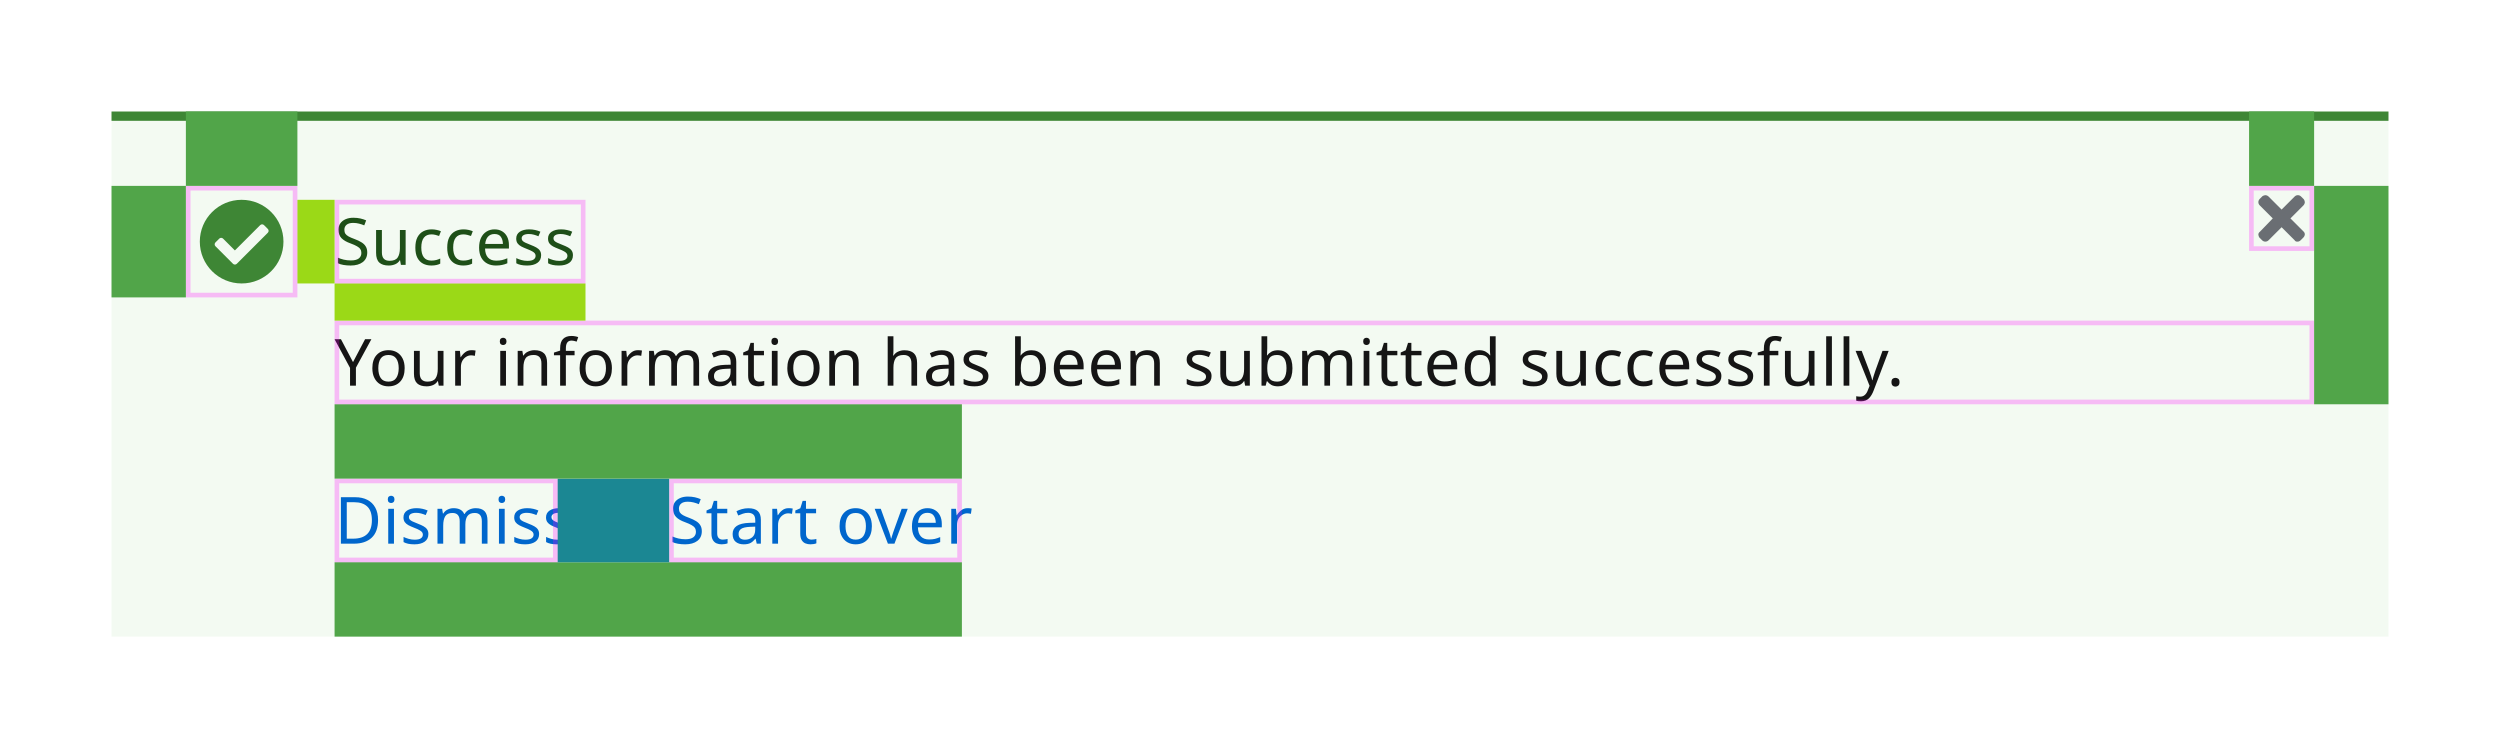
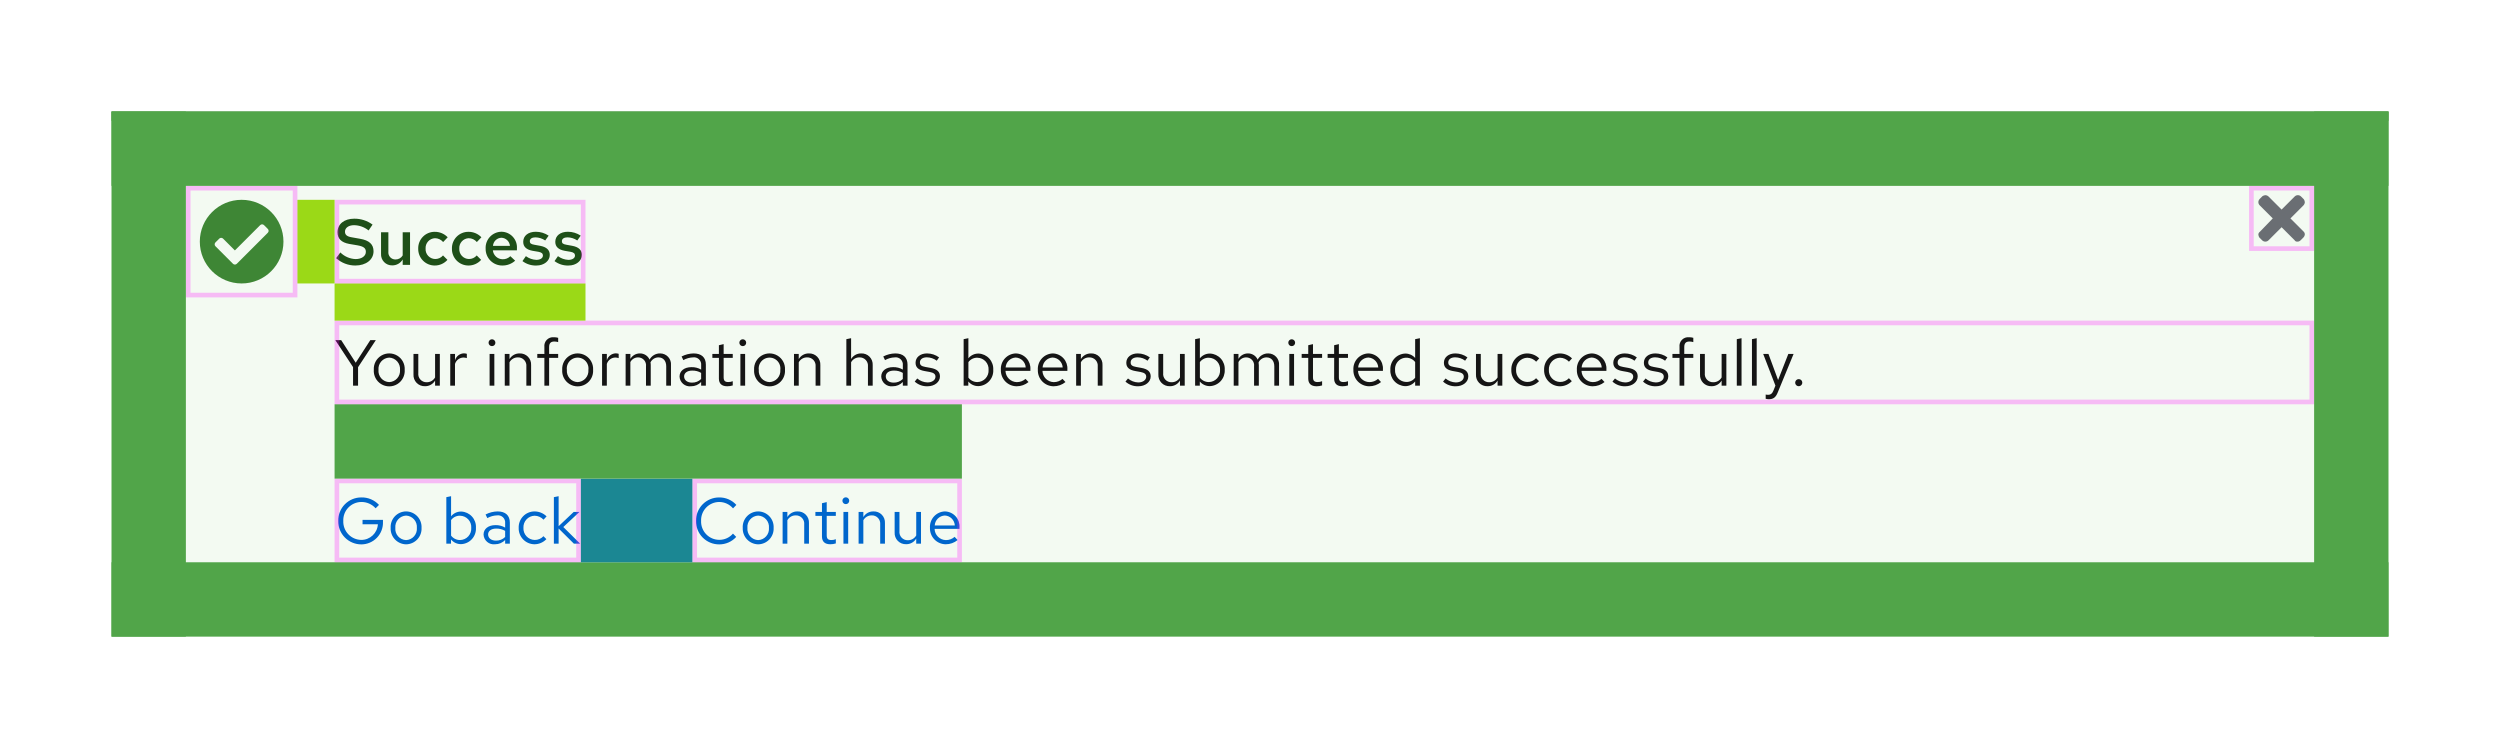
<svg xmlns="http://www.w3.org/2000/svg" width="538" height="161" viewBox="0 0 538 161">
  <defs>
    <clipPath id="clip-path">
      <rect id="Rectangle" width="538" height="161" transform="translate(311 136)" fill="none" />
    </clipPath>
  </defs>
  <g id="Clip_mask" data-name="Clip mask" transform="translate(-311 -136)" clip-path="url(#clip-path)">
    <g id="Alert_Inline_Success" data-name="Alert / Inline / Success" transform="translate(335 160)">
      <rect id="Rectangle-2" data-name="Rectangle" width="490" height="113" fill="#f3faf2" />
-       <text id="Start_over" data-name="Start over" transform="translate(120 93)" fill="#06c" font-size="14" font-family="RedHatText-Regular, Red Hat Text" letter-spacing="0.01em">
-         <tspan x="0" y="0">Start over</tspan>
-       </text>
-       <text id="Dismiss" transform="translate(48 93)" fill="#06c" font-size="14" font-family="RedHatText-Regular, Red Hat Text" letter-spacing="0.01em">
-         <tspan x="0" y="0">Dismiss</tspan>
-       </text>
-       <text id="Your_information_has_been_submitted_successfully." data-name="Your information has been submitted successfully." transform="translate(48 45)" fill="#151515" font-size="14" font-family="RedHatText-Regular, Red Hat Text" letter-spacing="0.01em">
-         <tspan x="0" y="14">Your information has been submitted successfully.</tspan>
-       </text>
+       <path id="Path" d="M5.8-.826A3.924,3.924,0,0,1,1.876-4.9,3.918,3.918,0,0,1,5.768-8.974,3.928,3.928,0,0,1,8.75-7.6l.714-.742a4.9,4.9,0,0,0-3.7-1.61A4.966,4.966,0,0,0,.784-4.9,4.966,4.966,0,0,0,5.768.154a4.928,4.928,0,0,0,3.668-1.61l-.7-.714A3.84,3.84,0,0,1,5.8-.826Zm5.04-2.59A3.384,3.384,0,0,0,14.154.14a3.378,3.378,0,0,0,3.332-3.556,3.353,3.353,0,0,0-3.332-3.528A3.351,3.351,0,0,0,10.836-3.416ZM14.154-.77A2.409,2.409,0,0,1,11.844-3.4a2.43,2.43,0,0,1,2.31-2.646A2.44,2.44,0,0,1,16.478-3.4,2.427,2.427,0,0,1,14.154-.77ZM19.418,0H20.44V-5.04a2.014,2.014,0,0,1,1.792-1.05,1.771,1.771,0,0,1,1.834,1.96V0h1.022V-4.424a2.378,2.378,0,0,0-2.478-2.52,2.462,2.462,0,0,0-2.17,1.218V-6.832H19.418Zm8.47-1.54c0,1.092.616,1.666,1.792,1.666a3.837,3.837,0,0,0,1.19-.182v-.91a2.454,2.454,0,0,1-.966.182c-.714,0-.994-.294-.994-1.022V-5.992h1.96v-.84H28.91V-8.946l-1.022.238v1.876H26.474v.84h1.414Zm5.138-6.972a.726.726,0,0,0,.728-.742.741.741,0,0,0-.728-.728.744.744,0,0,0-.742.728A.729.729,0,0,0,33.026-8.512Zm.5,1.68H32.508V0H33.53ZM35.77,0h1.022V-5.04a2.014,2.014,0,0,1,1.792-1.05,1.771,1.771,0,0,1,1.834,1.96V0H41.44V-4.424a2.378,2.378,0,0,0-2.478-2.52,2.462,2.462,0,0,0-2.17,1.218V-6.832H35.77Zm8.792-6.832H43.526v4.41A2.389,2.389,0,0,0,46,.112a2.446,2.446,0,0,0,2.17-1.218V0H49.2V-6.832H48.174v5.054A2.028,2.028,0,0,1,46.382-.742a1.765,1.765,0,0,1-1.82-1.974ZM57.078-.784l-.644-.686a2.792,2.792,0,0,1-1.876.7,2.49,2.49,0,0,1-2.436-2.422h5.362V-3.5a3.228,3.228,0,0,0-3.136-3.444,3.325,3.325,0,0,0-3.22,3.528A3.41,3.41,0,0,0,54.516.126,3.989,3.989,0,0,0,57.078-.784ZM54.334-6.062A2.256,2.256,0,0,1,56.476-3.92H52.15A2.282,2.282,0,0,1,54.334-6.062Z" transform="translate(125 93)" fill="#06c" />
+       <path id="Path-2" data-name="Path" d="M10.416-4.69v-.434H6.02v.952h3.3A3.566,3.566,0,0,1,5.74-.812,3.925,3.925,0,0,1,1.876-4.9,3.913,3.913,0,0,1,5.74-8.974,4.064,4.064,0,0,1,8.834-7.616l.728-.728A5.03,5.03,0,0,0,5.74-9.954,4.96,4.96,0,0,0,.784-4.9,4.972,4.972,0,0,0,5.754.154,4.677,4.677,0,0,0,10.416-4.69Zm1.652,1.274A3.384,3.384,0,0,0,15.386.14a3.378,3.378,0,0,0,3.332-3.556,3.353,3.353,0,0,0-3.332-3.528A3.351,3.351,0,0,0,12.068-3.416ZM15.386-.77A2.409,2.409,0,0,1,13.076-3.4a2.43,2.43,0,0,1,2.31-2.646A2.44,2.44,0,0,1,17.71-3.4,2.427,2.427,0,0,1,15.386-.77ZM30.422-3.416a3.3,3.3,0,0,0-3.15-3.5,2.753,2.753,0,0,0-2.2,1.022V-10.22l-1.022.21V0H25.06V-.9A2.766,2.766,0,0,0,27.216.1,3.327,3.327,0,0,0,30.422-3.416Zm-3.4-2.6A2.451,2.451,0,0,1,29.414-3.4,2.451,2.451,0,0,1,27.02-.784a2.4,2.4,0,0,1-1.946-.952V-5.082A2.333,2.333,0,0,1,27.02-6.02ZM34.538.126A2.933,2.933,0,0,0,36.708-.8V0h1.008V-4.536c0-1.554-.952-2.408-2.646-2.408a5.853,5.853,0,0,0-2.576.658l.378.784a4.511,4.511,0,0,1,2.072-.588A1.538,1.538,0,0,1,36.708-4.4v.938a3.956,3.956,0,0,0-2.086-.532c-1.54,0-2.562.812-2.562,2.03A2.206,2.206,0,0,0,34.538.126Zm-1.5-2.114c0-.756.686-1.26,1.736-1.26a3.606,3.606,0,0,1,1.932.49v1.316a2.7,2.7,0,0,1-1.96.784C33.726-.658,33.04-1.19,33.04-1.988ZM43.05-.8a2.478,2.478,0,0,1-2.408-2.618,2.48,2.48,0,0,1,2.394-2.6,2.685,2.685,0,0,1,1.932.854l.658-.714a3.727,3.727,0,0,0-2.632-1.064A3.412,3.412,0,0,0,39.62-3.416,3.424,3.424,0,0,0,42.994.126,3.553,3.553,0,0,0,45.584-.98l-.63-.63A2.516,2.516,0,0,1,43.05-.8Zm4.144.8h1.022V-3.262L51.506,0H52.85L49.224-3.584,52.7-6.832H51.464L48.216-3.766V-10.22l-1.022.21Z" transform="translate(48 93)" fill="#06c" />
+       <path id="Path-3" data-name="Path" d="M3.976,14H5.054V10.024L8.876,4.2H7.686L4.55,9.058,1.428,4.2H.168L3.976,10Zm4.466-3.416a3.333,3.333,0,1,0,6.65,0,3.331,3.331,0,1,0-6.65,0ZM11.76,13.23A2.409,2.409,0,0,1,9.45,10.6a2.43,2.43,0,0,1,2.31-2.646A2.44,2.44,0,0,1,14.084,10.6,2.427,2.427,0,0,1,11.76,13.23Zm6.258-6.062H16.982v4.41a2.389,2.389,0,0,0,2.478,2.534,2.446,2.446,0,0,0,2.17-1.218V14h1.022V7.168H21.63v5.054a2.028,2.028,0,0,1-1.792,1.036,1.765,1.765,0,0,1-1.82-1.974ZM24.892,14h1.022V9.324a1.947,1.947,0,0,1,1.834-1.386,2.554,2.554,0,0,1,.714.126V7.14a1.94,1.94,0,0,0-.644-.1,2.041,2.041,0,0,0-1.9,1.512V7.168H24.892ZM33.88,5.488a.726.726,0,0,0,.728-.742.735.735,0,0,0-1.47,0A.729.729,0,0,0,33.88,5.488Zm.5,1.68H33.362V14h1.022ZM36.624,14h1.022V8.96a2.014,2.014,0,0,1,1.792-1.05,1.771,1.771,0,0,1,1.834,1.96V14h1.022V9.576a2.378,2.378,0,0,0-2.478-2.52,2.462,2.462,0,0,0-2.17,1.218V7.168H36.624Zm7-6.832v.84H45.15V14h1.022V8.008h1.946v-.84H46.172V5.684c0-.812.336-1.19,1.12-1.19a2.818,2.818,0,0,1,.826.126V3.7a2.887,2.887,0,0,0-.924-.126,1.875,1.875,0,0,0-2.044,2.1v1.5Zm5.362,3.416a3.333,3.333,0,1,0,6.65,0,3.331,3.331,0,1,0-6.65,0ZM52.3,13.23a2.409,2.409,0,0,1-2.31-2.632,2.337,2.337,0,1,1,4.634,0A2.427,2.427,0,0,1,52.3,13.23Zm5.264.77H58.59V9.324a1.947,1.947,0,0,1,1.834-1.386,2.554,2.554,0,0,1,.714.126V7.14a1.94,1.94,0,0,0-.644-.1,2.041,2.041,0,0,0-1.9,1.512V7.168H57.568Zm5.068,0h1.022V8.918A1.872,1.872,0,0,1,65.324,7.91a1.7,1.7,0,0,1,1.694,1.932V14H68.04V9.59a2.834,2.834,0,0,0-.056-.6A1.9,1.9,0,0,1,69.692,7.91c1.036,0,1.68.742,1.68,1.932V14h1.022V9.59A2.325,2.325,0,0,0,70.07,7.056a2.524,2.524,0,0,0-2.282,1.33,2.245,2.245,0,0,0-2.1-1.33,2.34,2.34,0,0,0-2.03,1.176V7.168H62.636Zm14.084.126a2.933,2.933,0,0,0,2.17-.924V14H79.9V9.464c0-1.554-.952-2.408-2.646-2.408a5.853,5.853,0,0,0-2.576.658l.378.784a4.511,4.511,0,0,1,2.072-.588A1.538,1.538,0,0,1,78.89,9.6v.938A3.956,3.956,0,0,0,76.8,10.01c-1.54,0-2.562.812-2.562,2.03A2.206,2.206,0,0,0,76.72,14.126Zm-1.5-2.114c0-.756.686-1.26,1.736-1.26a3.606,3.606,0,0,1,1.932.49v1.316a2.7,2.7,0,0,1-1.96.784C75.908,13.342,75.222,12.81,75.222,12.012Zm7.49.448c0,1.092.616,1.666,1.792,1.666a3.837,3.837,0,0,0,1.19-.182v-.91a2.454,2.454,0,0,1-.966.182c-.714,0-.994-.294-.994-1.022V8.008h1.96v-.84h-1.96V5.054l-1.022.238V7.168H81.3v.84h1.414ZM87.85,5.488a.726.726,0,0,0,.728-.742.735.735,0,0,0-1.47,0A.729.729,0,0,0,87.85,5.488Zm.5,1.68H87.332V14h1.022Zm1.932,3.416a3.333,3.333,0,1,0,6.65,0,3.331,3.331,0,1,0-6.65,0ZM93.6,13.23a2.409,2.409,0,0,1-2.31-2.632,2.337,2.337,0,1,1,4.634,0A2.427,2.427,0,0,1,93.6,13.23Zm5.264.77H99.89V8.96a2.014,2.014,0,0,1,1.792-1.05,1.771,1.771,0,0,1,1.834,1.96V14h1.022V9.576a2.378,2.378,0,0,0-2.478-2.52,2.462,2.462,0,0,0-2.17,1.218V7.168H98.868Zm11.27,0h1.022V8.96a2.014,2.014,0,0,1,1.792-1.05,1.771,1.771,0,0,1,1.834,1.96V14h1.022V9.576a2.378,2.378,0,0,0-2.478-2.52,2.462,2.462,0,0,0-2.17,1.218V3.78l-1.022.21Zm9.982.126a2.933,2.933,0,0,0,2.17-.924V14H123.3V9.464c0-1.554-.952-2.408-2.646-2.408a5.853,5.853,0,0,0-2.576.658l.378.784a4.511,4.511,0,0,1,2.072-.588A1.538,1.538,0,0,1,122.29,9.6v.938a3.956,3.956,0,0,0-2.086-.532c-1.54,0-2.562.812-2.562,2.03A2.206,2.206,0,0,0,120.12,14.126Zm-1.5-2.114c0-.756.686-1.26,1.736-1.26a3.606,3.606,0,0,1,1.932.49v1.316a2.7,2.7,0,0,1-1.96.784C119.308,13.342,118.622,12.81,118.622,12.012Zm6.23,1.106a3.9,3.9,0,0,0,2.772,1.008c1.512,0,2.66-.924,2.66-2.114,0-1.008-.616-1.582-1.988-1.834l-1.148-.21c-.882-.154-1.176-.42-1.176-.98,0-.672.588-1.092,1.484-1.092a3.624,3.624,0,0,1,2.142.728l.5-.714a4.417,4.417,0,0,0-2.6-.854c-1.442,0-2.464.826-2.464,2,0,.994.6,1.554,1.932,1.792l1.12.2c.868.168,1.232.462,1.232,1.022,0,.714-.728,1.232-1.722,1.232a3.563,3.563,0,0,1-2.2-.854Zm16.9-2.534a3.3,3.3,0,0,0-3.15-3.5,2.753,2.753,0,0,0-2.2,1.022V3.78l-1.022.21V14h1.008v-.9a2.766,2.766,0,0,0,2.156.994A3.327,3.327,0,0,0,141.75,10.584Zm-3.4-2.6a2.451,2.451,0,0,1,2.394,2.618,2.451,2.451,0,0,1-2.394,2.618,2.4,2.4,0,0,1-1.946-.952V8.918A2.333,2.333,0,0,1,138.348,7.98Zm10.99,5.236-.644-.686a2.792,2.792,0,0,1-1.876.7,2.49,2.49,0,0,1-2.436-2.422h5.362V10.5a3.228,3.228,0,0,0-3.136-3.444,3.325,3.325,0,0,0-3.22,3.528,3.41,3.41,0,0,0,3.388,3.542A3.989,3.989,0,0,0,149.338,13.216Zm-2.744-5.278a2.256,2.256,0,0,1,2.142,2.142H144.41A2.282,2.282,0,0,1,146.594,7.938Zm10.7,5.278-.644-.686a2.792,2.792,0,0,1-1.876.7,2.49,2.49,0,0,1-2.436-2.422H157.7V10.5a3.228,3.228,0,0,0-3.136-3.444,3.325,3.325,0,0,0-3.22,3.528,3.41,3.41,0,0,0,3.388,3.542A3.989,3.989,0,0,0,157.29,13.216Zm-2.744-5.278a2.256,2.256,0,0,1,2.142,2.142h-4.326A2.282,2.282,0,0,1,154.546,7.938ZM159.586,14h1.022V8.96A2.014,2.014,0,0,1,162.4,7.91a1.771,1.771,0,0,1,1.834,1.96V14h1.022V9.576a2.378,2.378,0,0,0-2.478-2.52,2.462,2.462,0,0,0-2.17,1.218V7.168h-1.022Zm10.612-.882a3.9,3.9,0,0,0,2.772,1.008c1.512,0,2.66-.924,2.66-2.114,0-1.008-.616-1.582-1.988-1.834l-1.148-.21c-.882-.154-1.176-.42-1.176-.98,0-.672.588-1.092,1.484-1.092a3.624,3.624,0,0,1,2.142.728l.5-.714a4.417,4.417,0,0,0-2.6-.854c-1.442,0-2.464.826-2.464,2,0,.994.6,1.554,1.932,1.792l1.12.2c.868.168,1.232.462,1.232,1.022,0,.714-.728,1.232-1.722,1.232a3.563,3.563,0,0,1-2.2-.854Zm8.12-5.95h-1.036v4.41a2.389,2.389,0,0,0,2.478,2.534,2.446,2.446,0,0,0,2.17-1.218V14h1.022V7.168H181.93v5.054a2.028,2.028,0,0,1-1.792,1.036,1.765,1.765,0,0,1-1.82-1.974Zm13.244,3.416a3.3,3.3,0,0,0-3.15-3.5,2.753,2.753,0,0,0-2.2,1.022V3.78l-1.022.21V14H186.2v-.9a2.766,2.766,0,0,0,2.156.994A3.327,3.327,0,0,0,191.562,10.584Zm-3.4-2.6a2.451,2.451,0,0,1,2.394,2.618,2.451,2.451,0,0,1-2.394,2.618,2.4,2.4,0,0,1-1.946-.952V8.918A2.333,2.333,0,0,1,188.16,7.98ZM193.494,14h1.022V8.918a1.872,1.872,0,0,1,1.666-1.008,1.7,1.7,0,0,1,1.694,1.932V14H198.9V9.59a2.833,2.833,0,0,0-.056-.6A1.9,1.9,0,0,1,200.55,7.91c1.036,0,1.68.742,1.68,1.932V14h1.022V9.59a2.325,2.325,0,0,0-2.324-2.534,2.524,2.524,0,0,0-2.282,1.33,2.245,2.245,0,0,0-2.1-1.33,2.34,2.34,0,0,0-2.03,1.176V7.168h-1.022Zm12.488-8.512a.726.726,0,0,0,.728-.742.735.735,0,0,0-1.47,0A.729.729,0,0,0,205.982,5.488Zm.5,1.68h-1.022V14h1.022Zm3.052,5.292c0,1.092.616,1.666,1.792,1.666a3.837,3.837,0,0,0,1.19-.182v-.91a2.454,2.454,0,0,1-.966.182c-.714,0-.994-.294-.994-1.022V8.008h1.96v-.84h-1.96V5.054l-1.022.238V7.168h-1.414v.84h1.414Zm5.572,0c0,1.092.616,1.666,1.792,1.666a3.837,3.837,0,0,0,1.19-.182v-.91a2.454,2.454,0,0,1-.966.182c-.714,0-.994-.294-.994-1.022V8.008h1.96v-.84h-1.96V5.054l-1.022.238V7.168H213.7v.84h1.414Zm10.094.756-.644-.686a2.792,2.792,0,0,1-1.876.7,2.49,2.49,0,0,1-2.436-2.422h5.362V10.5a3.228,3.228,0,0,0-3.136-3.444,3.325,3.325,0,0,0-3.22,3.528,3.41,3.41,0,0,0,3.388,3.542A3.989,3.989,0,0,0,225.2,13.216ZM222.46,7.938A2.256,2.256,0,0,1,224.6,10.08h-4.326A2.282,2.282,0,0,1,222.46,7.938ZM232.54,14h1.022V3.78l-1.022.21V8.036a2.783,2.783,0,0,0-2.128-.952,3.327,3.327,0,0,0-3.206,3.514,3.3,3.3,0,0,0,3.15,3.5,2.692,2.692,0,0,0,2.184-1.008Zm-4.326-3.416A2.427,2.427,0,0,1,232.54,8.9v3.388a2.34,2.34,0,0,1-1.932.91A2.451,2.451,0,0,1,228.214,10.584Zm10.332,2.534a3.9,3.9,0,0,0,2.772,1.008c1.512,0,2.66-.924,2.66-2.114,0-1.008-.616-1.582-1.988-1.834l-1.148-.21c-.882-.154-1.176-.42-1.176-.98,0-.672.588-1.092,1.484-1.092a3.624,3.624,0,0,1,2.142.728l.5-.714a4.417,4.417,0,0,0-2.6-.854c-1.442,0-2.464.826-2.464,2,0,.994.6,1.554,1.932,1.792l1.12.2c.868.168,1.232.462,1.232,1.022,0,.714-.728,1.232-1.722,1.232a3.563,3.563,0,0,1-2.2-.854Zm8.12-5.95H245.63v4.41a2.389,2.389,0,0,0,2.478,2.534,2.446,2.446,0,0,0,2.17-1.218V14H251.3V7.168h-1.022v5.054a2.028,2.028,0,0,1-1.792,1.036,1.765,1.765,0,0,1-1.82-1.974Zm10,6.034a2.478,2.478,0,0,1-2.408-2.618,2.48,2.48,0,0,1,2.394-2.6,2.685,2.685,0,0,1,1.932.854l.658-.714a3.727,3.727,0,0,0-2.632-1.064,3.412,3.412,0,0,0-3.374,3.528,3.424,3.424,0,0,0,3.374,3.542,3.553,3.553,0,0,0,2.59-1.106l-.63-.63A2.517,2.517,0,0,1,256.662,13.2Zm7.056,0a2.478,2.478,0,0,1-2.408-2.618,2.48,2.48,0,0,1,2.394-2.6,2.685,2.685,0,0,1,1.932.854l.658-.714a3.727,3.727,0,0,0-2.632-1.064,3.412,3.412,0,0,0-3.374,3.528,3.424,3.424,0,0,0,3.374,3.542,3.553,3.553,0,0,0,2.59-1.106l-.63-.63A2.516,2.516,0,0,1,263.718,13.2Zm9.576.014-.644-.686a2.792,2.792,0,0,1-1.876.7,2.49,2.49,0,0,1-2.436-2.422H273.7V10.5a3.228,3.228,0,0,0-3.136-3.444,3.325,3.325,0,0,0-3.22,3.528,3.41,3.41,0,0,0,3.388,3.542A3.989,3.989,0,0,0,273.294,13.216ZM270.55,7.938a2.256,2.256,0,0,1,2.142,2.142h-4.326A2.282,2.282,0,0,1,270.55,7.938ZM275,13.118a3.9,3.9,0,0,0,2.772,1.008c1.512,0,2.66-.924,2.66-2.114,0-1.008-.616-1.582-1.988-1.834l-1.148-.21c-.882-.154-1.176-.42-1.176-.98,0-.672.588-1.092,1.484-1.092a3.624,3.624,0,0,1,2.142.728l.5-.714a4.417,4.417,0,0,0-2.6-.854c-1.442,0-2.464.826-2.464,2,0,.994.6,1.554,1.932,1.792l1.12.2c.868.168,1.232.462,1.232,1.022,0,.714-.728,1.232-1.722,1.232a3.563,3.563,0,0,1-2.2-.854Zm6.58,0a3.9,3.9,0,0,0,2.772,1.008c1.512,0,2.66-.924,2.66-2.114,0-1.008-.616-1.582-1.988-1.834l-1.148-.21c-.882-.154-1.176-.42-1.176-.98,0-.672.588-1.092,1.484-1.092a3.624,3.624,0,0,1,2.142.728l.5-.714a4.417,4.417,0,0,0-2.6-.854c-1.442,0-2.464.826-2.464,2,0,.994.6,1.554,1.932,1.792l1.12.2c.868.168,1.232.462,1.232,1.022,0,.714-.728,1.232-1.722,1.232a3.563,3.563,0,0,1-2.2-.854Zm6.328-5.95v.84h1.526V14h1.022V8.008H292.4v-.84h-1.946V5.684c0-.812.336-1.19,1.12-1.19a2.817,2.817,0,0,1,.826.126V3.7a2.886,2.886,0,0,0-.924-.126,1.875,1.875,0,0,0-2.044,2.1v1.5Zm6.972,0h-1.036v4.41a2.389,2.389,0,0,0,2.478,2.534,2.446,2.446,0,0,0,2.17-1.218V14h1.022V7.168h-1.022v5.054a2.028,2.028,0,0,1-1.792,1.036,1.765,1.765,0,0,1-1.82-1.974Zm7.9-3.388-1.022.21V14h1.022Zm3.262,0-1.022.21V14h1.022Zm3.584,11.312c-.252.616-.574.868-1.092.868a2.379,2.379,0,0,1-.56-.056v.91a2.344,2.344,0,0,0,.658.1c1.008,0,1.526-.406,1.96-1.512l3.388-8.232h-1.134l-2.2,5.614-2.072-5.614H307.44l2.632,6.818Zm5.5-2.506a.764.764,0,1,0,.728.756A.75.75,0,0,0,315.126,12.586Z" transform="translate(48 45)" fill="#151515" />
      <g id="Close_Gray" data-name="Close / Gray" transform="translate(460 16)">
        <rect id="Frame" width="14" height="14" fill="none" />
        <path id="Close" d="M10.9,9l2.8,2.8a.864.864,0,0,1,.3.6,1.08,1.08,0,0,1-.3.7l-.6.6a.908.908,0,0,1-.7.3.6.6,0,0,1-.6-.3L9,10.9,6.2,13.7a.967.967,0,0,1-1.4,0l-.6-.6a1.421,1.421,0,0,1-.2-.6.713.713,0,0,1,.3-.6L7.1,9,4.3,6.2a.967.967,0,0,1,0-1.4l.6-.6A1.421,1.421,0,0,1,5.5,4a1.08,1.08,0,0,1,.7.3L9,7.1l2.8-2.8a.967.967,0,0,1,1.4,0l.6.6a1.421,1.421,0,0,1,.2.6,1.08,1.08,0,0,1-.3.7Z" transform="translate(-2 -2)" fill="#6a6e73" fill-rule="evenodd" />
      </g>
-       <text id="Success" transform="translate(48 33)" fill="#1e4f18" font-size="14" font-family="RedHatText-Medium, Red Hat Text" font-weight="500" letter-spacing="0.01em">
-         <tspan x="0" y="0">Success</tspan>
-       </text>
-       <g id="Success-2" data-name="Success" transform="translate(16 16)">
+       <path id="Path-4" data-name="Path" d="M.336-1.442A6.172,6.172,0,0,0,4.452.14C6.79.14,8.386-1.134,8.386-2.926c0-1.484-.924-2.352-2.9-2.688L3.752-5.922C2.674-6.09,2.24-6.454,2.24-7.154c0-.8.77-1.386,1.946-1.386A5.084,5.084,0,0,1,7.322-7.406l.854-1.26A6.544,6.544,0,0,0,4.242-9.94C2.044-9.94.63-8.764.63-7c0,1.344.826,2.184,2.52,2.492L4.956-4.2c1.3.238,1.778.6,1.778,1.4,0,.9-.9,1.554-2.2,1.554a4.9,4.9,0,0,1-3.29-1.428ZM11.578-7.014H10v4.62A2.353,2.353,0,0,0,12.418.112a2.565,2.565,0,0,0,2.24-1.274V0H16.24V-7.014H14.658V-2.03a1.769,1.769,0,0,1-1.54.868,1.511,1.511,0,0,1-1.54-1.68ZM21.644-1.26A2.107,2.107,0,0,1,19.586-3.5,2.109,2.109,0,0,1,21.6-5.74a2.318,2.318,0,0,1,1.764.826l.98-1.022a3.78,3.78,0,0,0-2.8-1.176A3.527,3.527,0,0,0,18-3.5,3.551,3.551,0,0,0,21.546.14,3.648,3.648,0,0,0,24.29-1.078l-.952-.952A2.155,2.155,0,0,1,21.644-1.26Zm7.252,0A2.107,2.107,0,0,1,26.838-3.5a2.109,2.109,0,0,1,2.016-2.24,2.318,2.318,0,0,1,1.764.826l.98-1.022a3.78,3.78,0,0,0-2.8-1.176A3.527,3.527,0,0,0,25.256-3.5,3.551,3.551,0,0,0,28.8.14a3.648,3.648,0,0,0,2.744-1.218L30.59-2.03A2.155,2.155,0,0,1,28.9-1.26ZM38.864-.9l-1.036-.966a2.279,2.279,0,0,1-1.666.658,2.142,2.142,0,0,1-2.1-1.918h5.18v-.392a3.367,3.367,0,0,0-3.318-3.612A3.454,3.454,0,0,0,32.508-3.5,3.565,3.565,0,0,0,36.078.14,4.056,4.056,0,0,0,38.864-.9ZM35.91-5.838a1.92,1.92,0,0,1,1.834,1.75H34.09A1.884,1.884,0,0,1,35.91-5.838ZM40.432-.812A4.706,4.706,0,0,0,43.456.14c1.624,0,2.856-.994,2.856-2.282,0-1.05-.672-1.694-2.072-1.96l-1.232-.224c-.742-.126-.994-.322-.994-.77,0-.518.476-.826,1.2-.826a3.834,3.834,0,0,1,2.114.672l.742-1.036a4.936,4.936,0,0,0-2.758-.84c-1.638,0-2.716.854-2.716,2.17,0,1.05.672,1.68,2.03,1.932l1.246.21c.672.126.966.364.966.8,0,.56-.574.938-1.414.938a4.042,4.042,0,0,1-2.254-.8Zm6.9,0A4.706,4.706,0,0,0,50.358.14c1.624,0,2.856-.994,2.856-2.282,0-1.05-.672-1.694-2.072-1.96L49.91-4.326c-.742-.126-.994-.322-.994-.77,0-.518.476-.826,1.2-.826a3.834,3.834,0,0,1,2.114.672l.742-1.036a4.936,4.936,0,0,0-2.758-.84c-1.638,0-2.716.854-2.716,2.17,0,1.05.672,1.68,2.03,1.932l1.246.21c.672.126.966.364.966.8,0,.56-.574.938-1.414.938a4.042,4.042,0,0,1-2.254-.8Z" transform="translate(48 33)" fill="#1e4f18" />
+       <g id="Success" transform="translate(16 16)">
        <rect id="Frame-2" data-name="Frame" width="24" height="24" fill="none" />
-         <path id="Success-3" data-name="Success" d="M26,17a9,9,0,1,1-9-9A9,9,0,0,1,26,17ZM15.959,21.765l6.677-6.677a.581.581,0,0,0,0-.821l-.821-.821a.581.581,0,0,0-.821,0l-5.446,5.446-2.542-2.542a.581.581,0,0,0-.821,0l-.821.821a.581.581,0,0,0,0,.821l3.774,3.774a.581.581,0,0,0,.821,0Z" transform="translate(-5 -5)" fill="#3e8635" />
+         <path id="Success-2" data-name="Success" d="M26,17a9,9,0,1,1-9-9A9,9,0,0,1,26,17ZM15.959,21.765l6.677-6.677a.581.581,0,0,0,0-.821l-.821-.821a.581.581,0,0,0-.821,0l-5.446,5.446-2.542-2.542a.581.581,0,0,0-.821,0l-.821.821a.581.581,0,0,0,0,.821l3.774,3.774a.581.581,0,0,0,.821,0Z" transform="translate(-5 -5)" fill="#3e8635" />
      </g>
      <rect id="Rectangle-3" data-name="Rectangle" width="490" height="2" fill="#3e8635" />
      <g id="Spacing">
-         <g id="_16px" data-name="16px" transform="translate(48 97)">
-           <rect id="Rectangle-4" data-name="Rectangle" width="135" height="16" fill="#51a549" />
+         <g id="_16px" data-name="16px" transform="translate(0 97)">
+           <rect id="Rectangle-4" data-name="Rectangle" width="490" height="16" fill="#51a549" />
        </g>
-         <g id="Rectangle-5" data-name="Rectangle" transform="translate(120 79)" fill="none" stroke="#f0f" stroke-width="1" opacity="0.25">
-           <rect width="63" height="18" stroke="none" />
-           <rect x="0.5" y="0.5" width="62" height="17" fill="none" />
+         <g id="Rectangle-5" data-name="Rectangle" transform="translate(125 79)" fill="none" stroke="#f0f" stroke-width="1" opacity="0.25">
+           <rect width="58" height="18" stroke="none" />
+           <rect x="0.5" y="0.5" width="57" height="17" fill="none" />
        </g>
-         <g id="_24px" data-name="24px" transform="translate(96 79)">
+         <g id="_24px" data-name="24px" transform="translate(101 79)">
          <rect id="Rectangle-6" data-name="Rectangle" width="24" height="18" fill="#1b8793" />
        </g>
        <g id="Rectangle-7" data-name="Rectangle" transform="translate(48 79)" fill="none" stroke="#f0f" stroke-width="1" opacity="0.25">
-           <rect width="48" height="18" stroke="none" />
-           <rect x="0.5" y="0.5" width="47" height="17" fill="none" />
+           <rect width="53" height="18" stroke="none" />
+           <rect x="0.5" y="0.5" width="52" height="17" fill="none" />
        </g>
        <g id="_16px-2" data-name="16px" transform="translate(48 63)">
          <rect id="Rectangle-8" data-name="Rectangle" width="135" height="16" fill="#51a549" />
        </g>
        <g id="Rectangle-9" data-name="Rectangle" transform="translate(48 45)" fill="none" stroke="#f0f" stroke-width="1" opacity="0.25">
          <rect width="426" height="18" stroke="none" />
          <rect x="0.5" y="0.5" width="425" height="17" fill="none" />
        </g>
-         <g id="_16px-3" data-name="16px" transform="translate(474 16)">
-           <rect id="Rectangle-10" data-name="Rectangle" width="16" height="47" fill="#51a549" />
+         <g id="_16px-3" data-name="16px" transform="translate(474)">
+           <rect id="Rectangle-10" data-name="Rectangle" width="16" height="113" fill="#51a549" />
        </g>
        <g id="Rectangle-11" data-name="Rectangle" transform="translate(460 16)" fill="none" stroke="#f0f" stroke-width="1" opacity="0.25">
          <rect width="14" height="14" stroke="none" />
          <rect x="0.5" y="0.5" width="13" height="13" fill="none" />
        </g>
-         <g id="_16px-4" data-name="16px" transform="translate(460)">
-           <rect id="Rectangle-12" data-name="Rectangle" width="14" height="16" fill="#51a549" />
+         <g id="_8px" data-name="8px" transform="translate(48 37)">
+           <rect id="Rectangle-12" data-name="Rectangle" width="54" height="8" fill="#9bd917" />
        </g>
-         <g id="_8px" data-name="8px" transform="translate(48 37)">
-           <rect id="Rectangle-13" data-name="Rectangle" width="54" height="8" fill="#9bd917" />
-         </g>
-         <g id="Rectangle-14" data-name="Rectangle" transform="translate(48 19)" fill="none" stroke="#f0f" stroke-width="1" opacity="0.25">
+         <g id="Rectangle-13" data-name="Rectangle" transform="translate(48 19)" fill="none" stroke="#f0f" stroke-width="1" opacity="0.25">
          <rect width="54" height="18" stroke="none" />
          <rect x="0.5" y="0.5" width="53" height="17" fill="none" />
        </g>
        <g id="_8px-2" data-name="8px" transform="translate(40 19)">
-           <rect id="Rectangle-15" data-name="Rectangle" width="8" height="18" fill="#9bd917" />
+           <rect id="Rectangle-14" data-name="Rectangle" width="8" height="18" fill="#9bd917" />
        </g>
-         <g id="Rectangle-16" data-name="Rectangle" transform="translate(16 16)" fill="none" stroke="#f0f" stroke-width="1" opacity="0.25">
+         <g id="Rectangle-15" data-name="Rectangle" transform="translate(16 16)" fill="none" stroke="#f0f" stroke-width="1" opacity="0.25">
          <rect width="24" height="24" stroke="none" />
          <rect x="0.5" y="0.5" width="23" height="23" fill="none" />
        </g>
-         <g id="_16px-5" data-name="16px" transform="translate(0 16)">
-           <rect id="Rectangle-17" data-name="Rectangle" width="16" height="24" fill="#51a549" />
+         <g id="_16px-4" data-name="16px">
+           <rect id="Rectangle-16" data-name="Rectangle" width="16" height="113" fill="#51a549" />
        </g>
-         <g id="_16px-6" data-name="16px" transform="translate(16)">
-           <rect id="Rectangle-18" data-name="Rectangle" width="24" height="16" fill="#51a549" />
+         <g id="_16px-5" data-name="16px">
+           <rect id="Rectangle-17" data-name="Rectangle" width="490" height="16" fill="#51a549" />
        </g>
      </g>
    </g>
  </g>
</svg>
